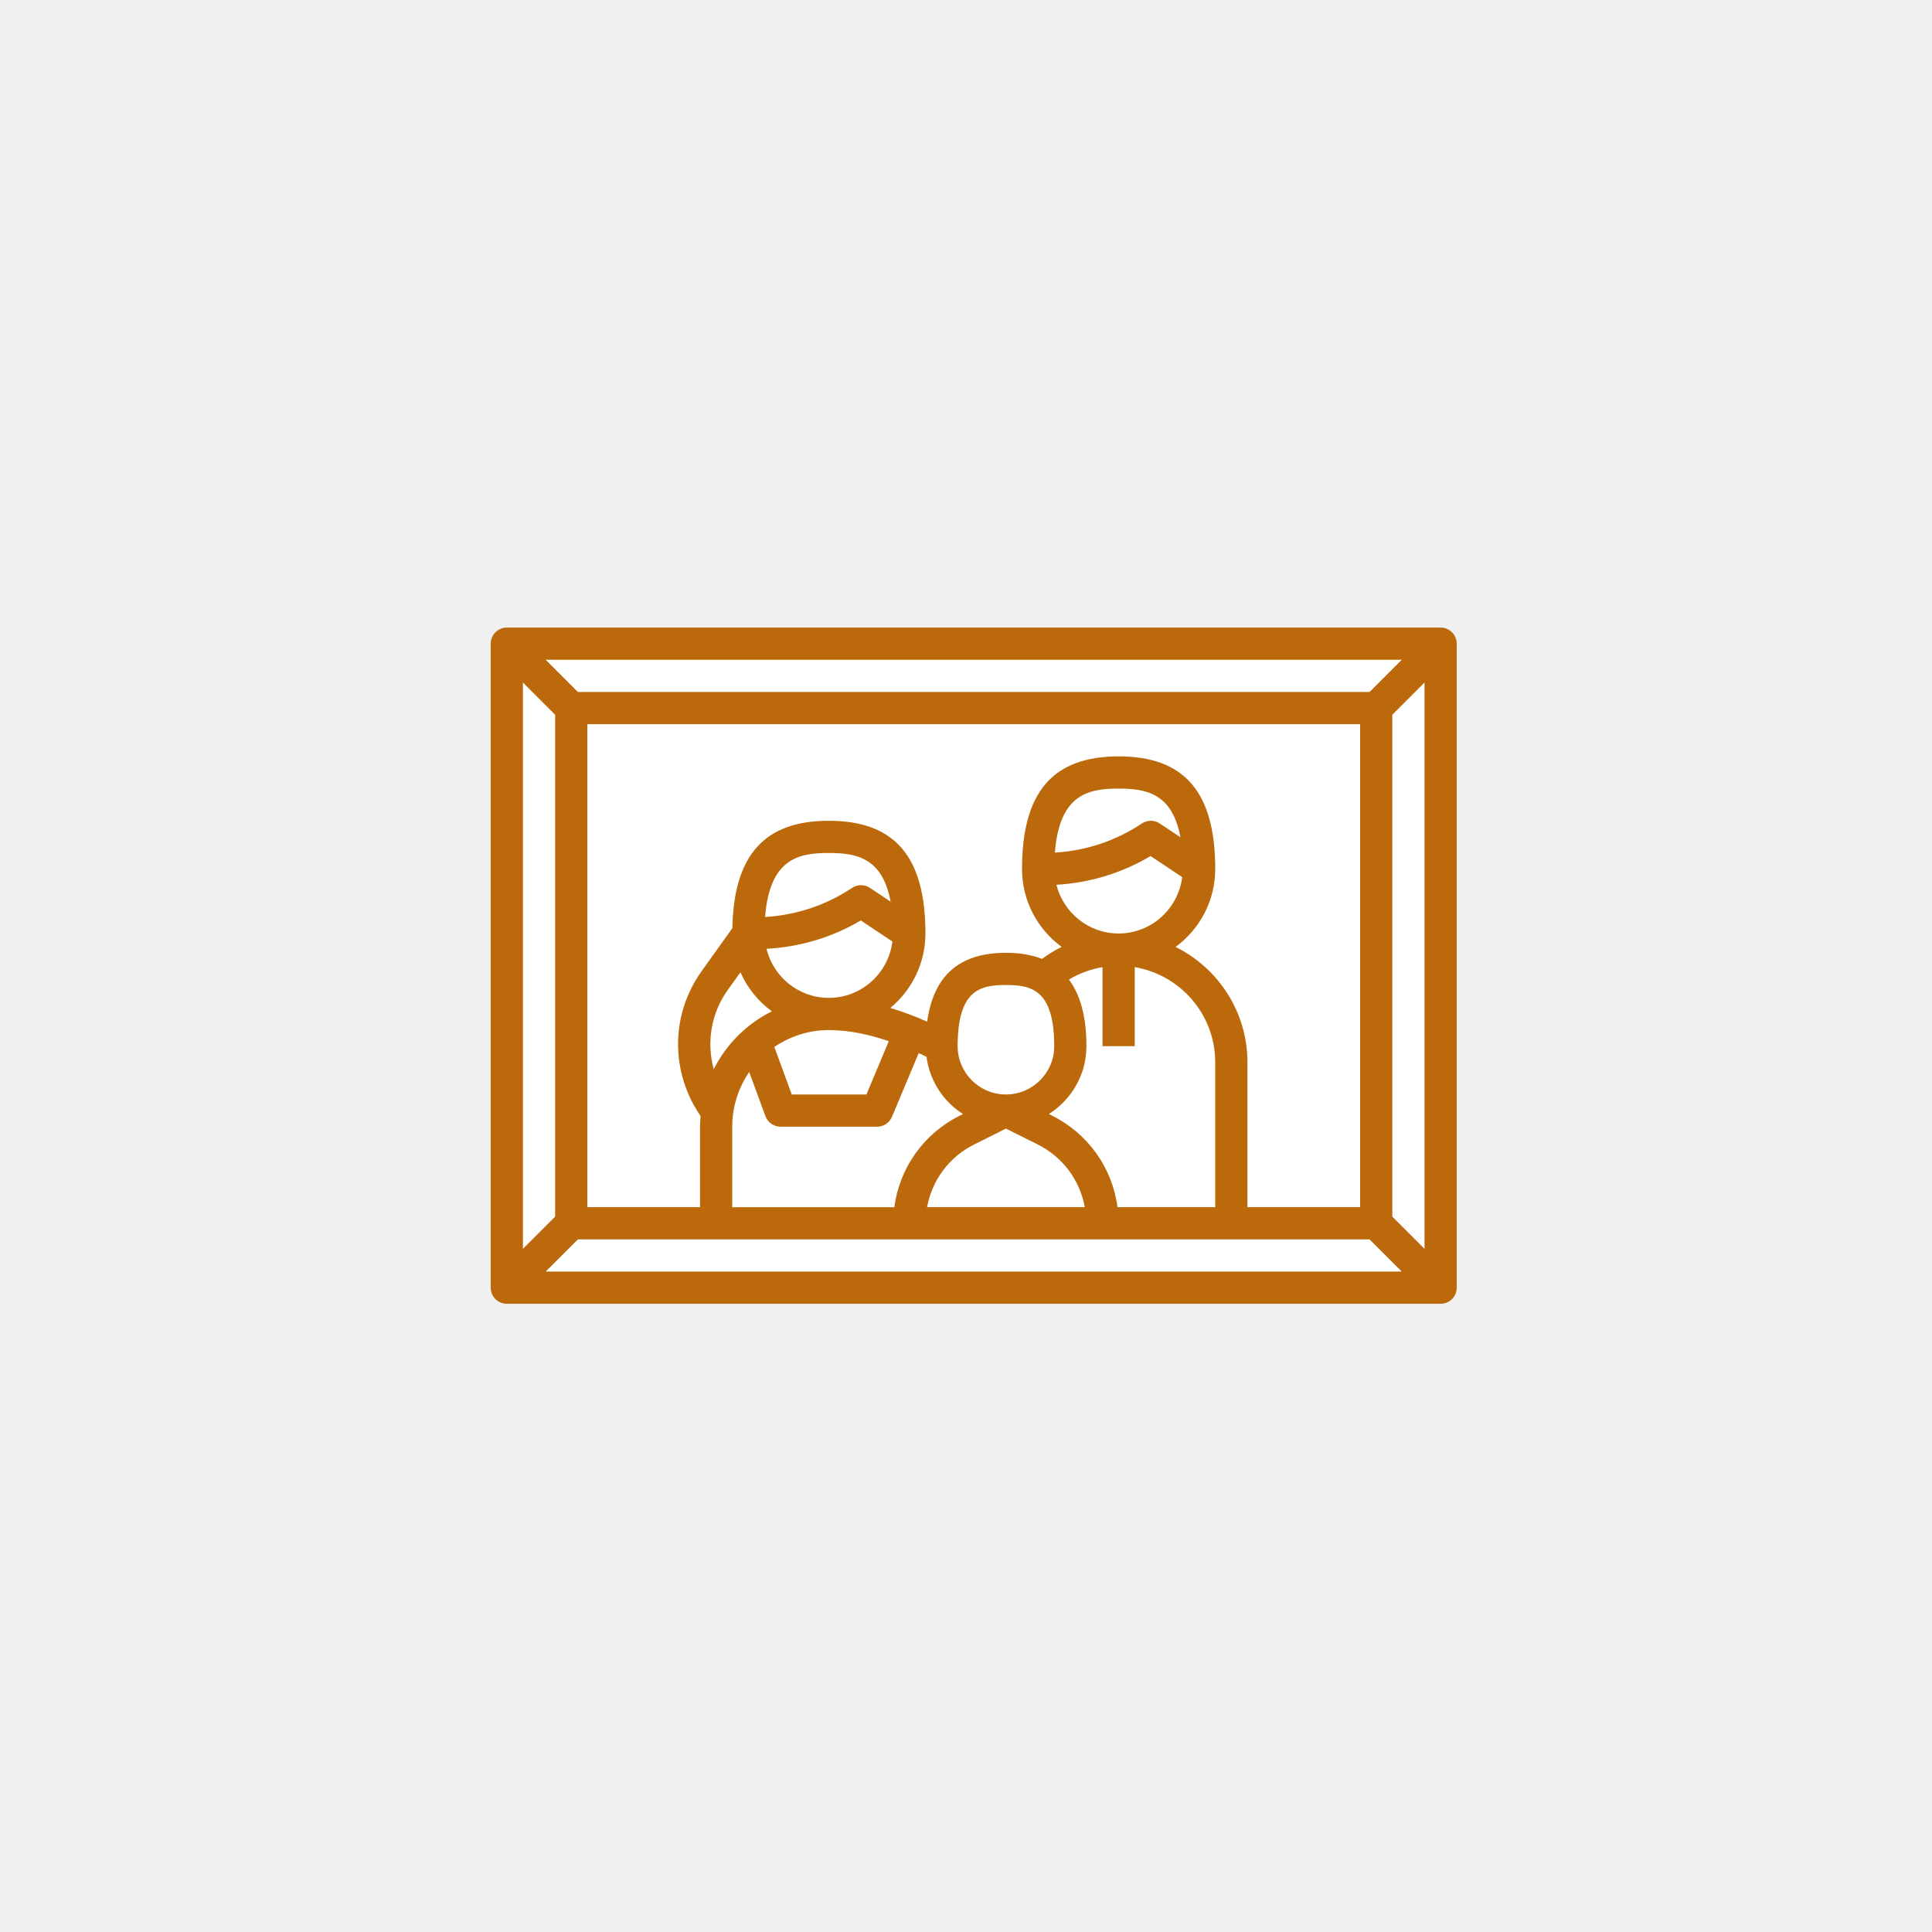
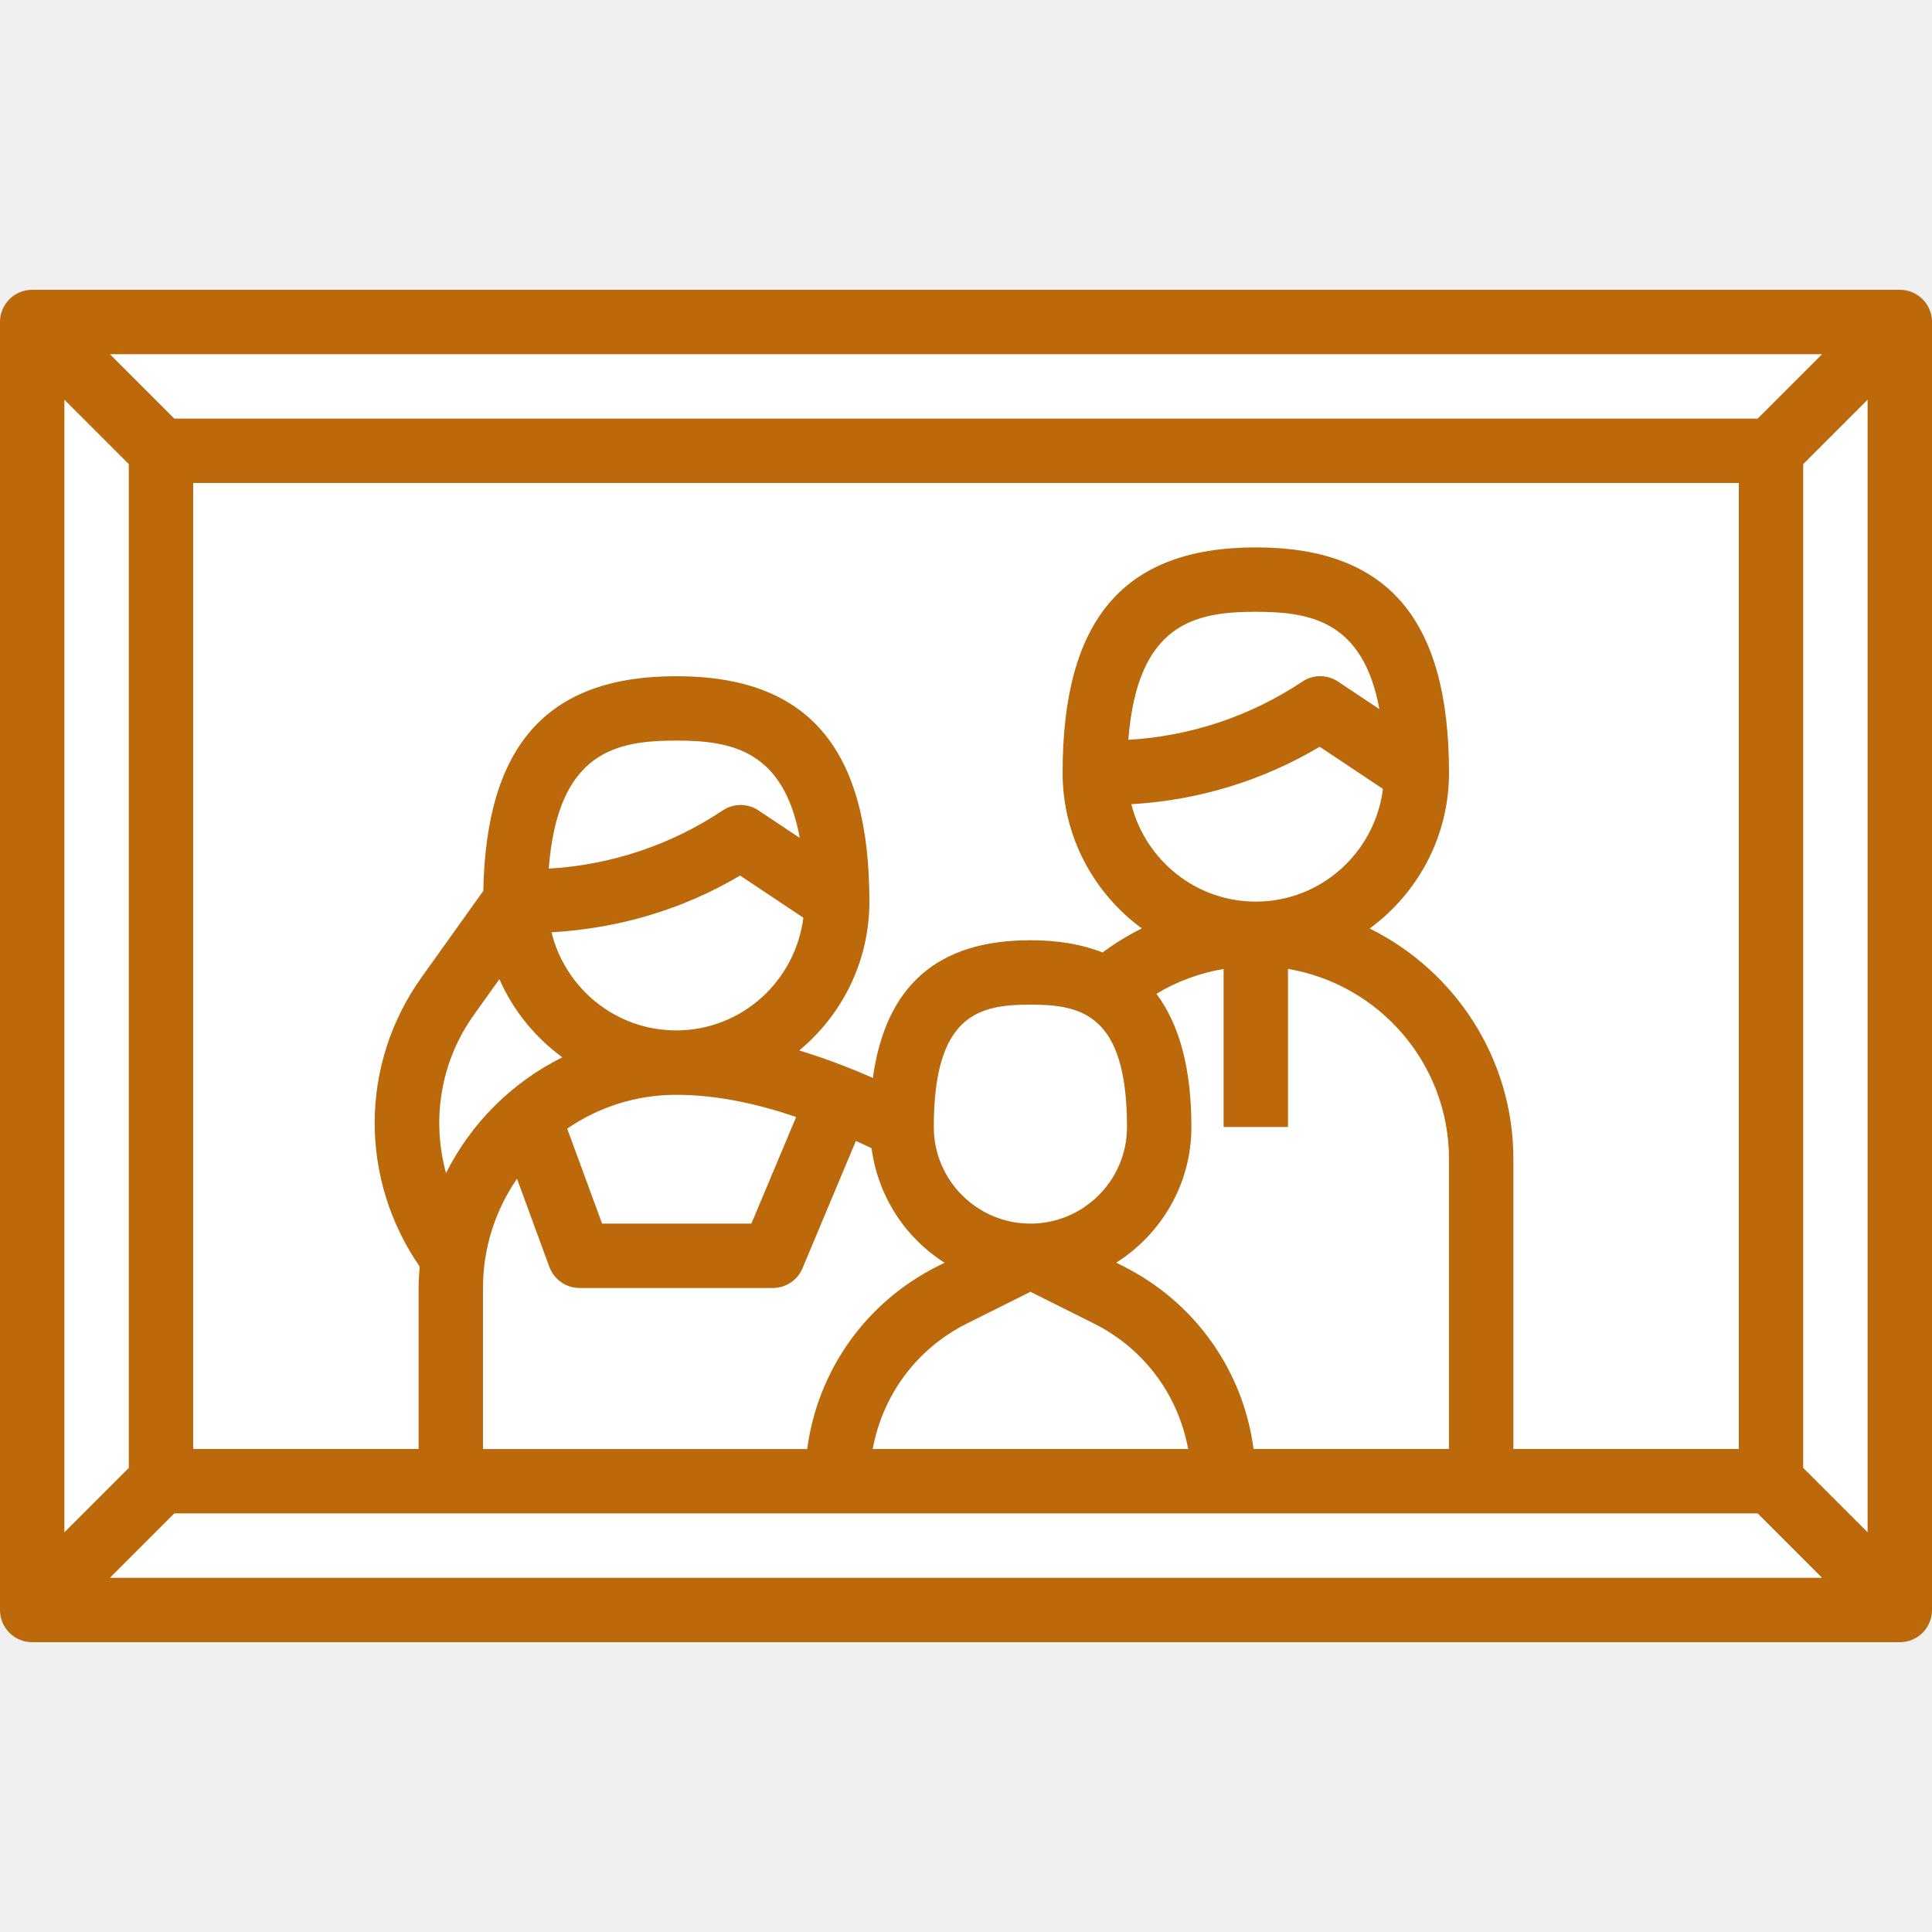
- <svg xmlns="http://www.w3.org/2000/svg" id="svg4" xml:space="preserve" viewBox="-10 -18.5 120 120" y="0px" x="0px" version="1.1" fill="#000000">
+ <svg xmlns="http://www.w3.org/2000/svg" id="svg4" xml:space="preserve" viewBox="-10 -18.5 60 60" y="0px" x="0px" version="1.1" fill="#000000" width="60" height="60">
  <defs id="defs8" />
-   <rect y="21.449" x="21.387" height="39.815" width="58.154" id="rect837" style="fill:#ffffff;fill-opacity:1;stroke-width:0.213" />
-   <path style="fill:#bb690a;fill-opacity:1" id="path2" d="m 79.48,20.48 h -58 c -0.553,0 -1,0.447 -1,1 v 40 c 0,0.553 0.447,1 1,1 h 58 c 0.553,0 1,-0.447 1,-1 v -40 c 0,-0.553 -0.447,-1 -1,-1 z m -4.414,4 H 25.894 l -2,-2 H 77.066 Z M 35.2,42.993 35.989,41.889 c 0.428,0.972 1.107,1.806 1.954,2.427 -1.56,0.774 -2.831,2.038 -3.611,3.595 -0.453,-1.654 -0.177,-3.456 0.868,-4.918 z m 6.28,0.487 c -1.876,0 -3.442,-1.302 -3.873,-3.047 2.07,-0.117 4.073,-0.702 5.857,-1.762 l 1.965,1.31 c -0.25,1.968 -1.915,3.499 -3.949,3.499 z m 2.555,-6.832 c -0.336,-0.225 -0.773,-0.225 -1.109,0 -1.617,1.078 -3.474,1.695 -5.404,1.808 0.28,-3.64 2.096,-3.976 3.958,-3.976 1.684,0 3.331,0.276 3.838,3.023 z M 41.48,45.48 c 1.287,0 2.564,0.294 3.725,0.689 l -1.39,3.311 h -4.637 l -1.083,-2.95 c 0.964,-0.661 2.13,-1.05 3.385,-1.05 z m -6,6 c 0,-1.259 0.391,-2.427 1.056,-3.393 l 1.005,2.738 c 0.145,0.393 0.52,0.655 0.939,0.655 h 6 c 0.402,0 0.767,-0.241 0.922,-0.613 l 1.659,-3.955 c 0.167,0.076 0.33,0.151 0.485,0.226 0.2,1.496 1.047,2.782 2.268,3.557 l -0.204,0.102 c -2.245,1.123 -3.738,3.246 -4.062,5.684 H 35.48 Z M 55.614,36.455 c 2.069,-0.118 4.068,-0.724 5.85,-1.784 l 1.965,1.31 c -0.25,1.968 -1.915,3.499 -3.949,3.499 -1.868,0 -3.427,-1.291 -3.866,-3.025 z m -0.092,-1.999 c 0.28,-3.64 2.096,-3.976 3.958,-3.976 1.684,0 3.331,0.276 3.838,3.023 l -1.283,-0.855 c -0.336,-0.225 -0.773,-0.225 -1.109,0 -1.618,1.078 -3.475,1.694 -5.404,1.808 z M 55.48,46.48 c 0,1.654 -1.346,3 -3,3 -1.654,0 -3,-1.346 -3,-3 0,-3.509 1.419,-3.8 3,-3.8 1.581,0 3,0.291 3,3.8 z m -4.975,6.105 1.975,-0.987 1.975,0.987 c 1.561,0.78 2.617,2.224 2.924,3.895 h -9.796 c 0.306,-1.671 1.361,-3.114 2.922,-3.895 z m 8.906,3.895 c -0.324,-2.438 -1.816,-4.56 -4.062,-5.684 l -0.204,-0.102 c 1.399,-0.887 2.335,-2.439 2.335,-4.214 0,-1.816 -0.37,-3.179 -1.087,-4.137 0.642,-0.388 1.35,-0.645 2.087,-0.771 v 4.908 h 2 v -4.91 c 2.833,0.478 5,2.942 5,5.91 v 9 z m 3.606,-16.165 c 1.49,-1.092 2.463,-2.85 2.463,-4.835 0,-4.775 -1.906,-7 -6,-7 -4.094,0 -6,2.225 -6,7 0,1.984 0.972,3.741 2.46,4.833 -0.425,0.211 -0.833,0.46 -1.218,0.746 -0.636,-0.25 -1.381,-0.379 -2.242,-0.379 -2.889,0 -4.494,1.409 -4.893,4.276 -0.694,-0.306 -1.464,-0.603 -2.286,-0.853 1.33,-1.102 2.179,-2.765 2.179,-4.623 0,-4.775 -1.906,-7 -6,-7 -3.996,0 -5.902,2.126 -5.991,6.668 l -1.916,2.682 c -1.932,2.703 -1.933,6.271 -0.059,8.986 -0.018,0.22 -0.034,0.44 -0.034,0.664 v 5 h -7 v -30 h 48 v 30 h -7 v -9 c 0,-3.14 -1.823,-5.856 -4.463,-7.165 z M 24.48,25.894 v 31.172 l -2,2 V 23.894 Z m 1.414,32.586 h 49.172 l 2,2 H 23.894 Z M 76.48,57.066 V 25.894 l 2,-2 v 35.172 z" />
+   <rect y="-8.408" x="-9.093" height="39.815" width="58.154" id="rect837" style="fill:#ffffff;fill-opacity:1;stroke-width:0.213" />
+   <path style="fill:#bb690a;fill-opacity:1" id="path2" d="M 49,-9.5 H -9 c -0.553,0 -1,0.447 -1,1 v 40 c 0,0.553 0.447,1 1,1 h 58 c 0.553,0 1,-0.447 1,-1 v -40 c 0,-0.553 -0.447,-1 -1,-1 z m -4.414,4 H -4.586 l -2,-2 H 46.586 Z M 4.72,13.013 5.509,11.909 c 0.428,0.972 1.107,1.806 1.954,2.427 C 5.903,15.11 4.632,16.374 3.852,17.931 3.399,16.277 3.675,14.475 4.72,13.013 Z M 11,13.5 C 9.124,13.5 7.558,12.198 7.127,10.453 9.197,10.336 11.2,9.751 12.984,8.691 l 1.965,1.31 C 14.699,11.969 13.034,13.5 11,13.5 Z M 13.555,6.668 C 13.219,6.443 12.782,6.443 12.446,6.668 10.829,7.746 8.972,8.363 7.042,8.476 7.322,4.836 9.138,4.5 11,4.5 c 1.684,0 3.331,0.276 3.838,3.023 z M 11,15.5 c 1.287,0 2.564,0.294 3.725,0.689 L 13.335,19.5 H 8.698 L 7.615,16.55 C 8.579,15.889 9.745,15.5 11,15.5 Z m -6,6 c 0,-1.259 0.391,-2.427 1.056,-3.393 l 1.005,2.738 C 7.206,21.238 7.581,21.5 8,21.5 h 6 c 0.402,0 0.767,-0.241 0.922,-0.613 l 1.659,-3.955 c 0.167,0.076 0.33,0.151 0.485,0.226 0.2,1.496 1.047,2.782 2.268,3.557 l -0.204,0.102 c -2.245,1.123 -3.738,3.246 -4.062,5.684 H 5 Z M 25.134,6.475 c 2.069,-0.118 4.068,-0.724 5.85,-1.784 l 1.965,1.31 C 32.699,7.969 31.034,9.5 29,9.5 27.132,9.5 25.573,8.209 25.134,6.475 Z M 25.042,4.476 C 25.322,0.836 27.138,0.5 29,0.5 c 1.684,0 3.331,0.276 3.838,3.023 L 31.555,2.668 c -0.336,-0.225 -0.773,-0.225 -1.109,0 -1.618,1.078 -3.475,1.694 -5.404,1.808 z M 25,16.5 c 0,1.654 -1.346,3 -3,3 -1.654,0 -3,-1.346 -3,-3 0,-3.509 1.419,-3.8 3,-3.8 1.581,0 3,0.291 3,3.8 z m -4.975,6.105 1.975,-0.987 1.975,0.987 c 1.561,0.78 2.617,2.224 2.924,3.895 h -9.796 c 0.306,-1.671 1.361,-3.114 2.922,-3.895 z M 28.931,26.5 C 28.607,24.062 27.115,21.94 24.869,20.816 L 24.665,20.714 C 26.064,19.827 27,18.275 27,16.5 27,14.684 26.63,13.321 25.913,12.363 26.555,11.975 27.263,11.718 28,11.592 V 16.5 h 2 v -4.91 c 2.833,0.478 5,2.942 5,5.91 v 9 z M 32.537,10.335 C 34.027,9.243 35,7.485 35,5.5 c 0,-4.775 -1.906,-7 -6,-7 -4.094,0 -6,2.225 -6,7 0,1.984 0.972,3.741 2.46,4.833 -0.425,0.211 -0.833,0.46 -1.218,0.746 C 23.606,10.829 22.861,10.7 22,10.7 c -2.889,0 -4.494,1.409 -4.893,4.276 C 16.413,14.67 15.643,14.373 14.821,14.123 16.151,13.021 17,11.358 17,9.5 17,4.725 15.094,2.5 11,2.5 7.004,2.5 5.098,4.626 5.009,9.168 L 3.093,11.85 C 1.161,14.553 1.16,18.121 3.034,20.836 3.016,21.056 3,21.276 3,21.5 v 5 h -7 v -30 h 48 v 30 h -7 v -9 c 0,-3.14 -1.823,-5.856 -4.463,-7.165 z M -6,-4.086 v 31.172 l -2,2 V -6.086 Z M -4.586,28.5 h 49.172 l 2,2 H -6.586 Z M 46,27.086 V -4.086 l 2,-2 v 35.172 z" />
</svg>
